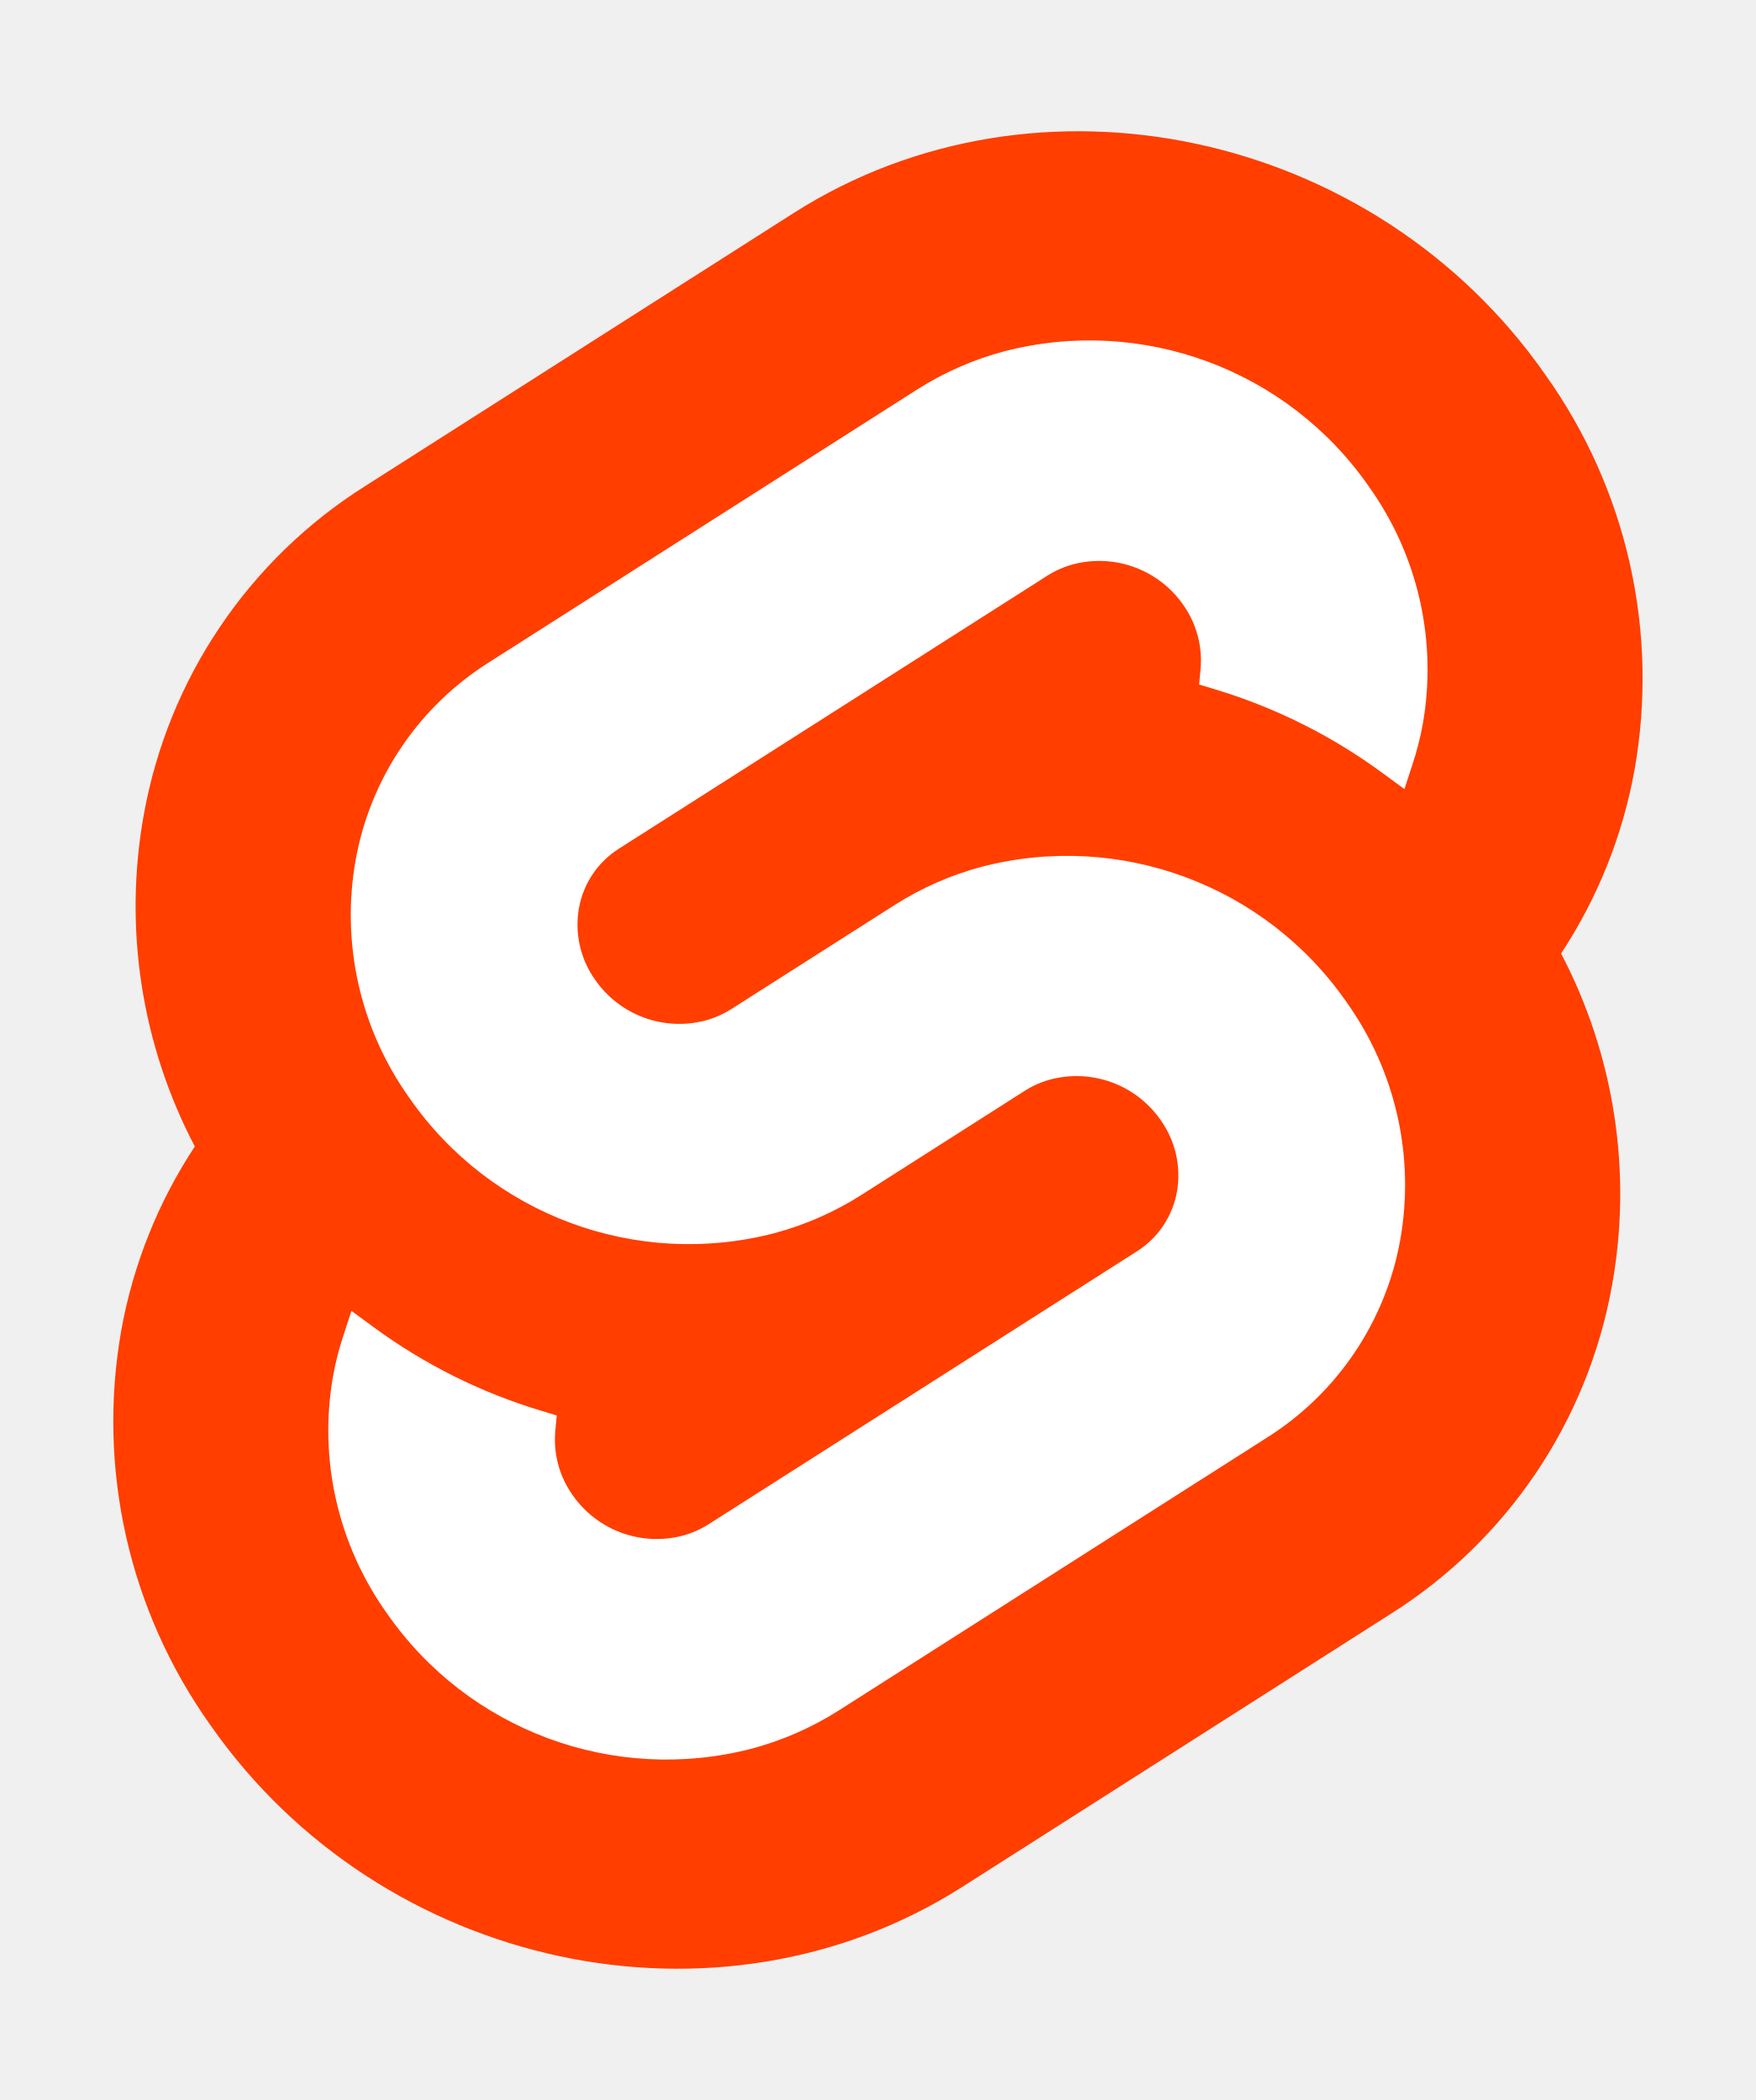
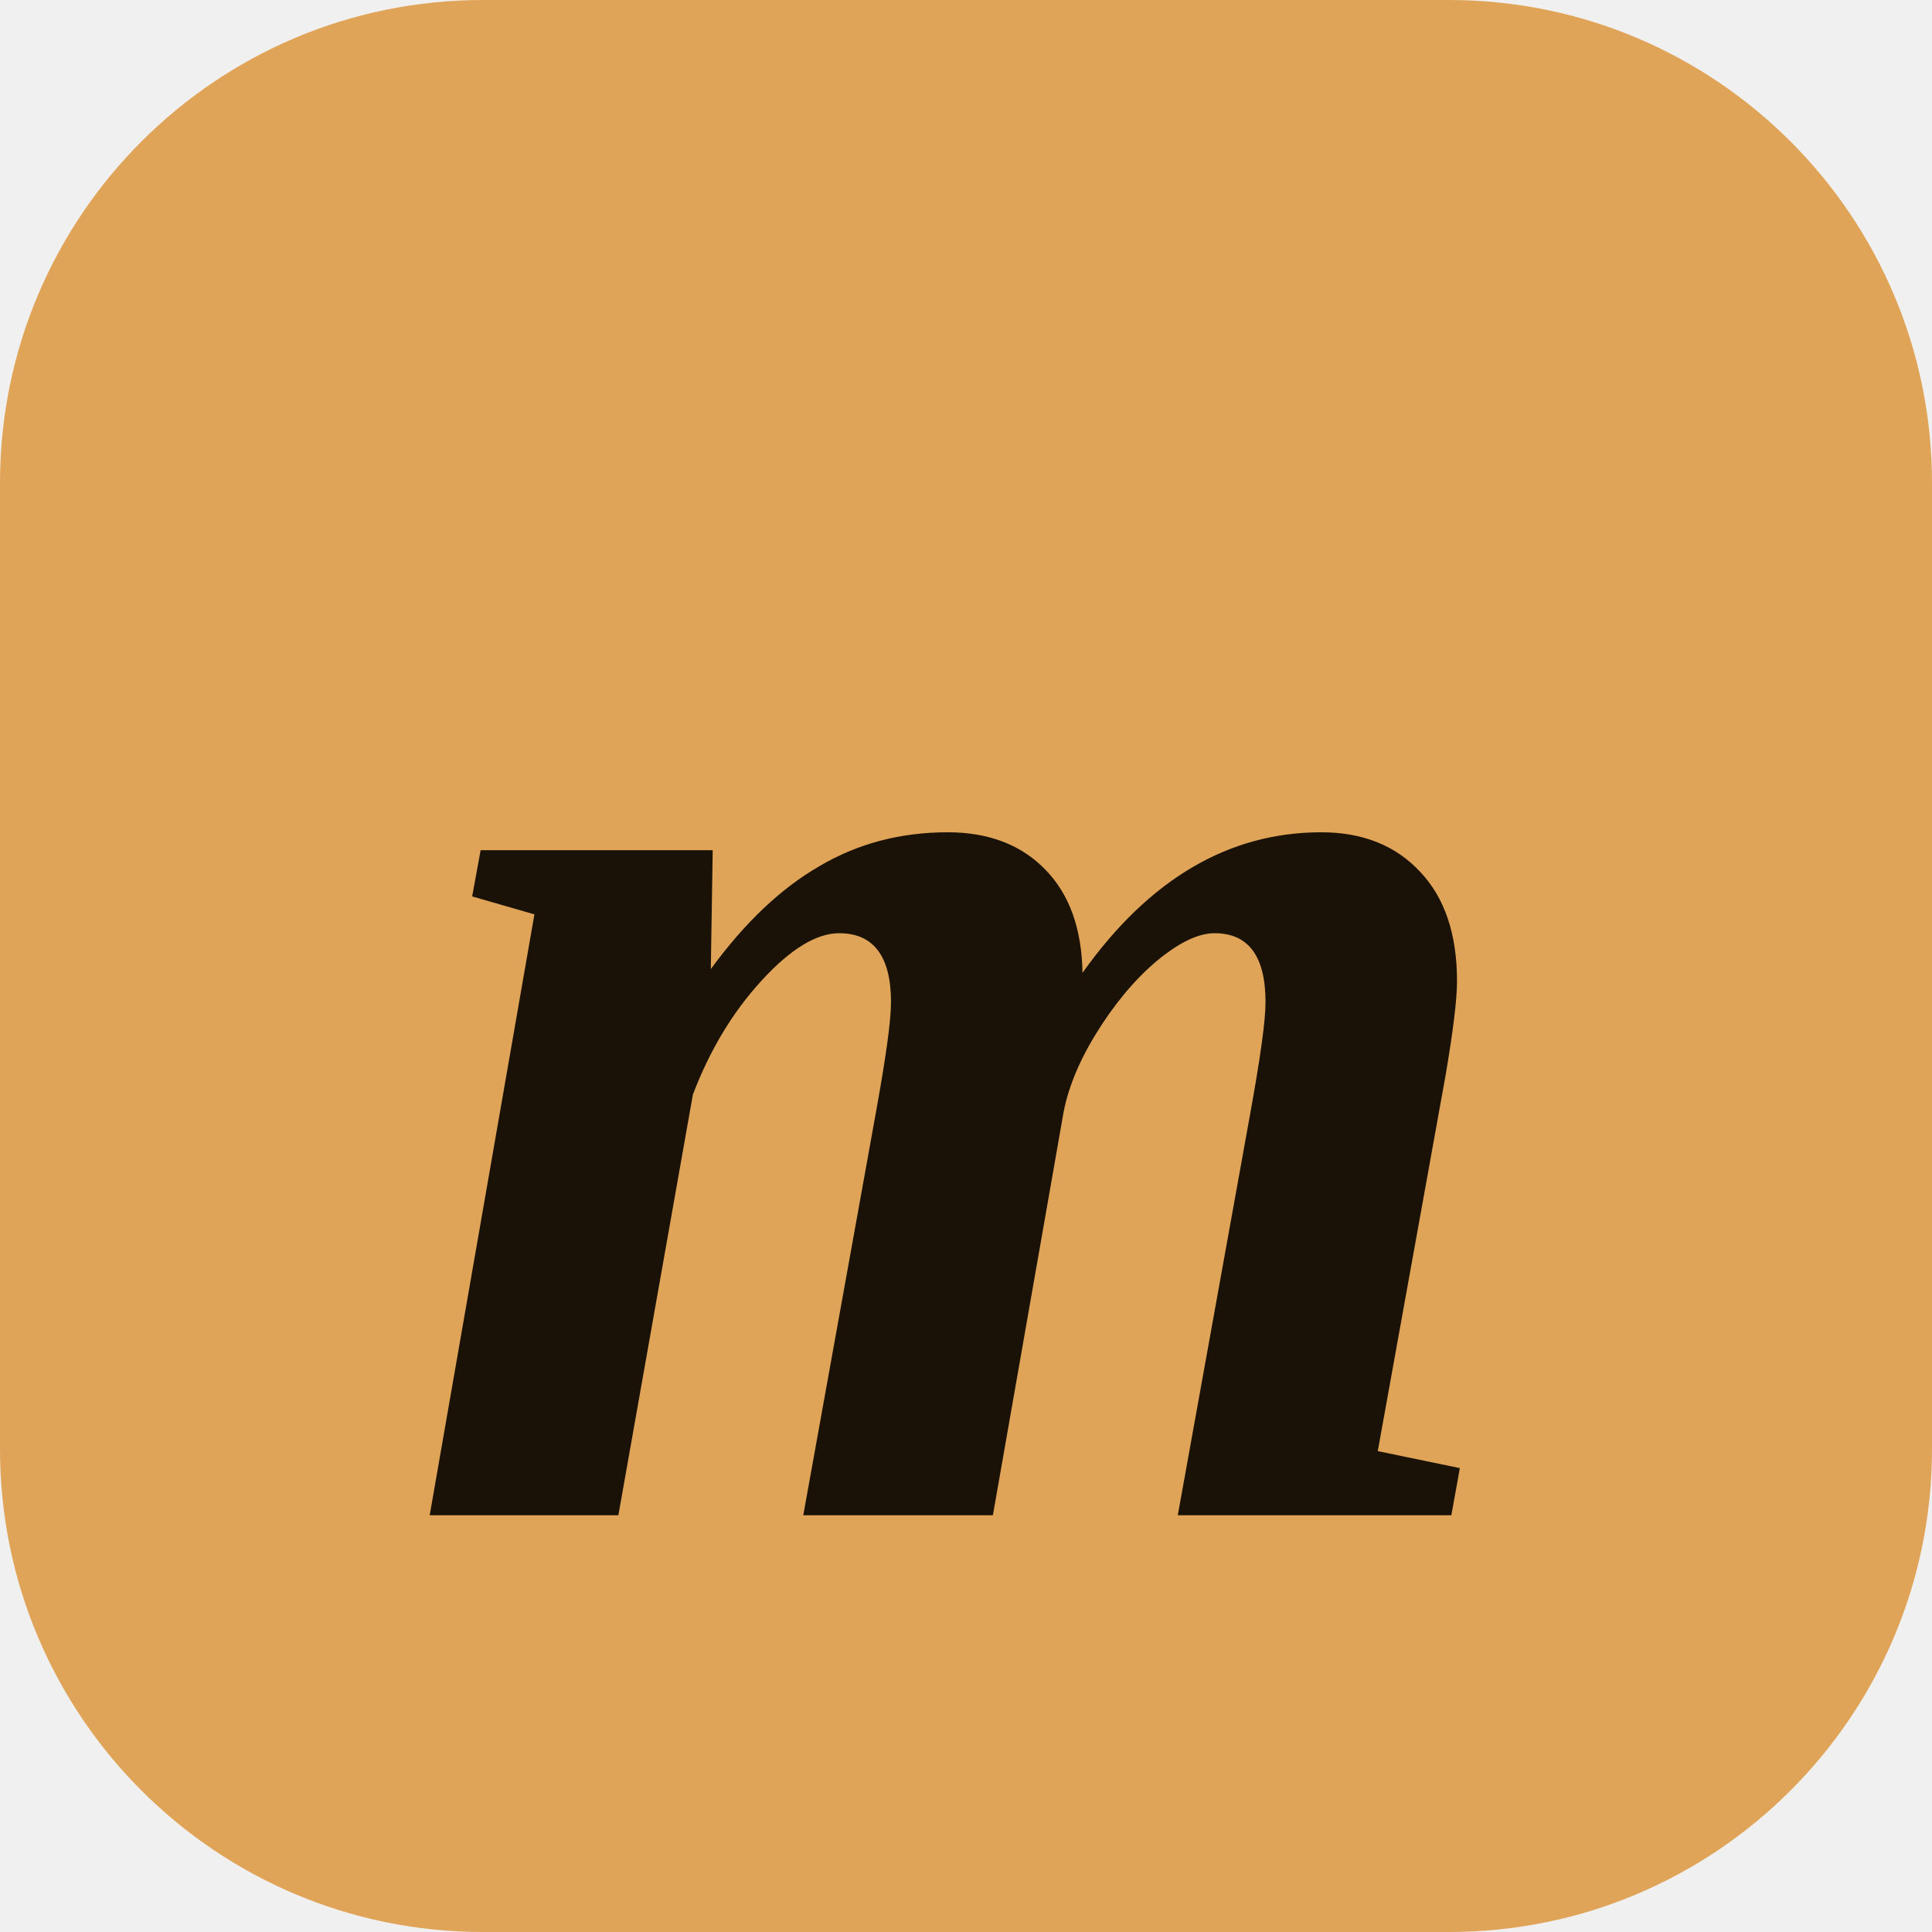
- <svg xmlns="http://www.w3.org/2000/svg" width="107" height="128" viewBox="0 0 107 128">
-   <path d="M94.157 22.819c-10.4-14.885-30.94-19.297-45.792-9.835L22.282 29.608A29.92 29.92 0 0 0 8.764 49.65a31.5 31.5 0 0 0 3.108 20.231 30 30 0 0 0-4.477 11.183 31.9 31.9 0 0 0 5.448 24.116c10.402 14.887 30.942 19.297 45.791 9.835l26.083-16.624A29.92 29.92 0 0 0 98.235 78.35a31.53 31.53 0 0 0-3.105-20.232 30 30 0 0 0 4.474-11.182 31.88 31.88 0 0 0-5.447-24.116" style="fill:#ff3e00" />
-   <path d="M45.817 106.582a20.72 20.72 0 0 1-22.237-8.243 19.17 19.17 0 0 1-3.277-14.503 18 18 0 0 1 .624-2.435l.49-1.498 1.337.981a33.6 33.6 0 0 0 10.203 5.098l.97.294-.09.968a5.85 5.85 0 0 0 1.052 3.878 6.24 6.24 0 0 0 6.695 2.485 5.8 5.8 0 0 0 1.603-.704L69.27 76.28a5.43 5.43 0 0 0 2.45-3.631 5.8 5.8 0 0 0-.987-4.371 6.24 6.24 0 0 0-6.698-2.487 5.7 5.7 0 0 0-1.6.704l-9.953 6.345a19 19 0 0 1-5.296 2.326 20.72 20.72 0 0 1-22.237-8.243 19.17 19.17 0 0 1-3.277-14.502 17.99 17.99 0 0 1 8.13-12.052l26.081-16.623a19 19 0 0 1 5.3-2.329 20.72 20.72 0 0 1 22.237 8.243 19.17 19.17 0 0 1 3.277 14.503 18 18 0 0 1-.624 2.435l-.49 1.498-1.337-.98a33.6 33.6 0 0 0-10.203-5.1l-.97-.294.09-.968a5.86 5.86 0 0 0-1.052-3.878 6.24 6.24 0 0 0-6.696-2.485 5.8 5.8 0 0 0-1.602.704L37.73 51.72a5.42 5.42 0 0 0-2.449 3.63 5.79 5.79 0 0 0 .986 4.372 6.24 6.24 0 0 0 6.698 2.486 5.8 5.8 0 0 0 1.602-.704l9.952-6.342a19 19 0 0 1 5.295-2.328 20.72 20.72 0 0 1 22.237 8.242 19.17 19.17 0 0 1 3.277 14.503 18 18 0 0 1-8.13 12.053l-26.081 16.622a19 19 0 0 1-5.3 2.328" style="fill:#fff" />
+ <svg xmlns="http://www.w3.org/2000/svg" width="32" height="32" viewBox="0 0 32 32">
+   <rect width="32" height="32" rx="8" fill="#e0a458" />
+   <text x="16" y="17" fill="#1a1206" font-family="Fraunces, Georgia, 'Times New Roman', serif" font-size="24" font-weight="900" font-style="italic" text-anchor="middle" dominant-baseline="central">m</text>
</svg>
